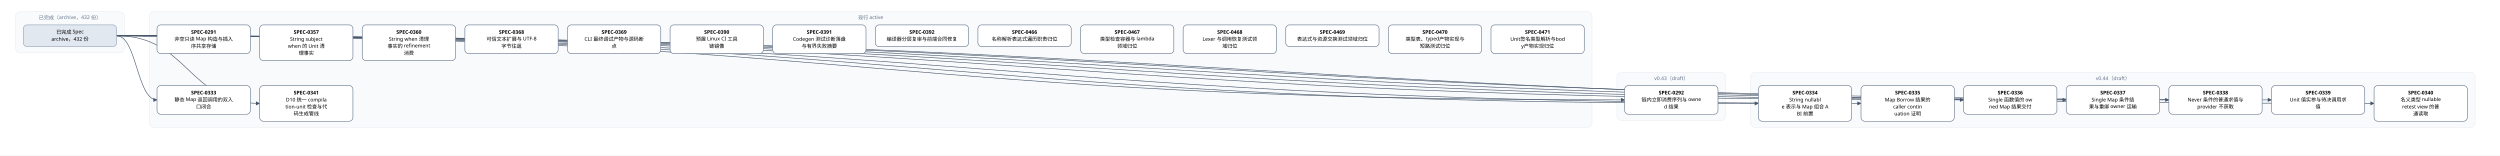
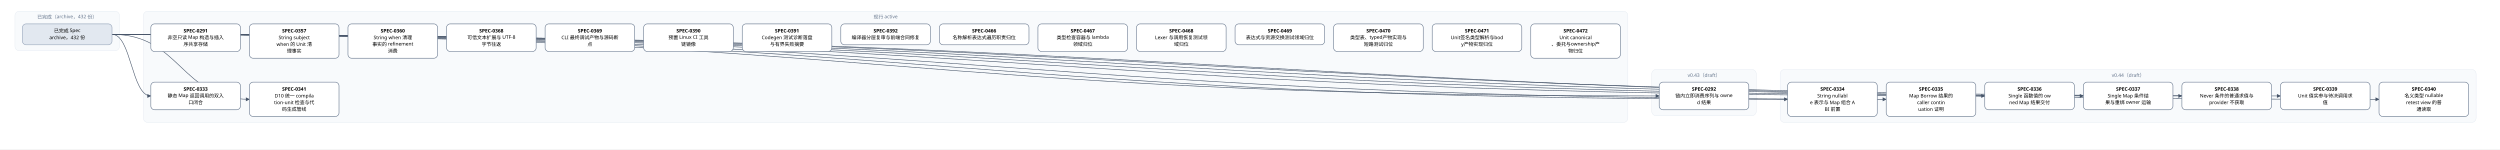
- <svg xmlns="http://www.w3.org/2000/svg" width="6432" height="400" viewBox="0 0 6432 400" font-family="PingFang SC, Microsoft YaHei, sans-serif">
+ <svg xmlns="http://www.w3.org/2000/svg" width="6696" height="400" viewBox="0 0 6696 400" font-family="PingFang SC, Microsoft YaHei, sans-serif">
  <defs>
    <marker id="arrow" viewBox="0 0 10 10" refX="9" refY="5" markerWidth="7" markerHeight="7" orient="auto-start-reverse">
      <path d="M0,0 L10,5 L0,10 z" fill="#475569" />
    </marker>
  </defs>
-   <rect width="6432" height="400" fill="#ffffff" />
+   <rect width="6696" height="400" fill="#ffffff" />
  <rect x="40" y="30" width="280" height="106" rx="12" fill="#f8fafc" stroke="#e2e8f0" />
  <text x="180" y="50" text-anchor="middle" font-size="13" fill="#64748b">已完成（archive，432 份）</text>
-   <rect x="384" y="30" width="3712" height="298" rx="12" fill="#f8fafc" stroke="#e2e8f0" />
-   <text x="2240" y="50" text-anchor="middle" font-size="13" fill="#64748b">现行 active</text>
-   <rect x="4160" y="186" width="280" height="124" rx="12" fill="#f8fafc" stroke="#e2e8f0" />
-   <text x="4300" y="206" text-anchor="middle" font-size="13" fill="#64748b">v0.43（draft）</text>
-   <rect x="4504" y="186" width="1864" height="142" rx="12" fill="#f8fafc" stroke="#e2e8f0" />
-   <text x="5436" y="206" text-anchor="middle" font-size="13" fill="#64748b">v0.44（draft）</text>
-   <path d="M 300 92 C 2240 92, 2240 257, 4180 257" fill="none" stroke="#475569" stroke-width="1.5" marker-end="url(#arrow)" />
+   <rect x="384" y="30" width="3976" height="298" rx="12" fill="#f8fafc" stroke="#e2e8f0" />
+   <text x="2372" y="50" text-anchor="middle" font-size="13" fill="#64748b">现行 active</text>
+   <rect x="4424" y="186" width="280" height="124" rx="12" fill="#f8fafc" stroke="#e2e8f0" />
+   <text x="4564" y="206" text-anchor="middle" font-size="13" fill="#64748b">v0.43（draft）</text>
+   <rect x="4768" y="186" width="1864" height="142" rx="12" fill="#f8fafc" stroke="#e2e8f0" />
+   <text x="5700" y="206" text-anchor="middle" font-size="13" fill="#64748b">v0.44（draft）</text>
+   <path d="M 300 92 C 2372 92, 2372 257, 4444 257" fill="none" stroke="#475569" stroke-width="1.5" marker-end="url(#arrow)" />
  <path d="M 300 92 C 352 92, 352 257, 404 257" fill="none" stroke="#475569" stroke-width="1.5" marker-end="url(#arrow)" />
-   <path d="M 300 92 C 2412 92, 2412 266, 4524 266" fill="none" stroke="#475569" stroke-width="1.5" marker-end="url(#arrow)" />
  <path d="M 300 92 C 2544 92, 2544 266, 4788 266" fill="none" stroke="#475569" stroke-width="1.5" marker-end="url(#arrow)" />
-   <path d="M 300 92 C 2676 92, 2676 257, 5052 257" fill="none" stroke="#475569" stroke-width="1.5" marker-end="url(#arrow)" />
+   <path d="M 300 92 C 2676 92, 2676 266, 5052 266" fill="none" stroke="#475569" stroke-width="1.5" marker-end="url(#arrow)" />
  <path d="M 300 92 C 2808 92, 2808 257, 5316 257" fill="none" stroke="#475569" stroke-width="1.5" marker-end="url(#arrow)" />
  <path d="M 300 92 C 2940 92, 2940 257, 5580 257" fill="none" stroke="#475569" stroke-width="1.5" marker-end="url(#arrow)" />
  <path d="M 300 92 C 3072 92, 3072 257, 5844 257" fill="none" stroke="#475569" stroke-width="1.5" marker-end="url(#arrow)" />
-   <path d="M 300 92 C 3204 92, 3204 266, 6108 266" fill="none" stroke="#475569" stroke-width="1.5" marker-end="url(#arrow)" />
+   <path d="M 300 92 C 3204 92, 3204 257, 6108 257" fill="none" stroke="#475569" stroke-width="1.5" marker-end="url(#arrow)" />
+   <path d="M 300 92 C 3336 92, 3336 266, 6372 266" fill="none" stroke="#475569" stroke-width="1.5" marker-end="url(#arrow)" />
  <path d="M 300 92 C 484 92, 484 266, 668 266" fill="none" stroke="#475569" stroke-width="1.5" marker-end="url(#arrow)" />
  <rect x="404" y="64" width="240" height="74" rx="10" fill="#ffffff" stroke="#64748b" stroke-width="1.5" />
  <text x="524" y="87" text-anchor="middle" font-size="13" font-weight="600">SPEC-0291</text>
  <text x="524" y="105" text-anchor="middle" font-size="13">非空只读 Map 构造与插入</text>
  <text x="524" y="123" text-anchor="middle" font-size="13">序共享存储</text>
-   <rect x="4180" y="220" width="240" height="74" rx="10" fill="#ffffff" stroke="#64748b" stroke-width="1.5" />
-   <text x="4300" y="243" text-anchor="middle" font-size="13" font-weight="600">SPEC-0292</text>
-   <text x="4300" y="261" text-anchor="middle" font-size="13">链内立即消费序列与 owne</text>
-   <text x="4300" y="279" text-anchor="middle" font-size="13">d 结果</text>
+   <rect x="4444" y="220" width="240" height="74" rx="10" fill="#ffffff" stroke="#64748b" stroke-width="1.5" />
+   <text x="4564" y="243" text-anchor="middle" font-size="13" font-weight="600">SPEC-0292</text>
+   <text x="4564" y="261" text-anchor="middle" font-size="13">链内立即消费序列与 owne</text>
+   <text x="4564" y="279" text-anchor="middle" font-size="13">d 结果</text>
  <rect x="404" y="220" width="240" height="74" rx="10" fill="#ffffff" stroke="#64748b" stroke-width="1.5" />
  <text x="524" y="243" text-anchor="middle" font-size="13" font-weight="600">SPEC-0333</text>
  <text x="524" y="261" text-anchor="middle" font-size="13">静态 Map 返回调用的双入</text>
  <text x="524" y="279" text-anchor="middle" font-size="13">口闭合</text>
-   <rect x="4524" y="220" width="240" height="92" rx="10" fill="#ffffff" stroke="#64748b" stroke-width="1.5" />
-   <text x="4644" y="243" text-anchor="middle" font-size="13" font-weight="600">SPEC-0334</text>
-   <text x="4644" y="261" text-anchor="middle" font-size="13">String nullabl</text>
-   <text x="4644" y="279" text-anchor="middle" font-size="13">e 表示与 Map 组合 A</text>
-   <text x="4644" y="297" text-anchor="middle" font-size="13">BI 前置</text>
  <rect x="4788" y="220" width="240" height="92" rx="10" fill="#ffffff" stroke="#64748b" stroke-width="1.5" />
-   <text x="4908" y="243" text-anchor="middle" font-size="13" font-weight="600">SPEC-0335</text>
-   <text x="4908" y="261" text-anchor="middle" font-size="13">Map Borrow 结果的</text>
-   <text x="4908" y="279" text-anchor="middle" font-size="13"> caller contin</text>
-   <text x="4908" y="297" text-anchor="middle" font-size="13">uation 证明</text>
-   <rect x="5052" y="220" width="240" height="74" rx="10" fill="#ffffff" stroke="#64748b" stroke-width="1.5" />
-   <text x="5172" y="243" text-anchor="middle" font-size="13" font-weight="600">SPEC-0336</text>
-   <text x="5172" y="261" text-anchor="middle" font-size="13">Single 函数值的 ow</text>
-   <text x="5172" y="279" text-anchor="middle" font-size="13">ned Map 结果交付</text>
+   <text x="4908" y="243" text-anchor="middle" font-size="13" font-weight="600">SPEC-0334</text>
+   <text x="4908" y="261" text-anchor="middle" font-size="13">String nullabl</text>
+   <text x="4908" y="279" text-anchor="middle" font-size="13">e 表示与 Map 组合 A</text>
+   <text x="4908" y="297" text-anchor="middle" font-size="13">BI 前置</text>
+   <rect x="5052" y="220" width="240" height="92" rx="10" fill="#ffffff" stroke="#64748b" stroke-width="1.5" />
+   <text x="5172" y="243" text-anchor="middle" font-size="13" font-weight="600">SPEC-0335</text>
+   <text x="5172" y="261" text-anchor="middle" font-size="13">Map Borrow 结果的</text>
+   <text x="5172" y="279" text-anchor="middle" font-size="13"> caller contin</text>
+   <text x="5172" y="297" text-anchor="middle" font-size="13">uation 证明</text>
  <rect x="5316" y="220" width="240" height="74" rx="10" fill="#ffffff" stroke="#64748b" stroke-width="1.5" />
-   <text x="5436" y="243" text-anchor="middle" font-size="13" font-weight="600">SPEC-0337</text>
-   <text x="5436" y="261" text-anchor="middle" font-size="13">Single Map 条件结</text>
-   <text x="5436" y="279" text-anchor="middle" font-size="13">果与重绑 owner 运输</text>
+   <text x="5436" y="243" text-anchor="middle" font-size="13" font-weight="600">SPEC-0336</text>
+   <text x="5436" y="261" text-anchor="middle" font-size="13">Single 函数值的 ow</text>
+   <text x="5436" y="279" text-anchor="middle" font-size="13">ned Map 结果交付</text>
  <rect x="5580" y="220" width="240" height="74" rx="10" fill="#ffffff" stroke="#64748b" stroke-width="1.5" />
-   <text x="5700" y="243" text-anchor="middle" font-size="13" font-weight="600">SPEC-0338</text>
-   <text x="5700" y="261" text-anchor="middle" font-size="13">Never 条件的普通求值与</text>
-   <text x="5700" y="279" text-anchor="middle" font-size="13"> provider 不获取</text>
+   <text x="5700" y="243" text-anchor="middle" font-size="13" font-weight="600">SPEC-0337</text>
+   <text x="5700" y="261" text-anchor="middle" font-size="13">Single Map 条件结</text>
+   <text x="5700" y="279" text-anchor="middle" font-size="13">果与重绑 owner 运输</text>
  <rect x="5844" y="220" width="240" height="74" rx="10" fill="#ffffff" stroke="#64748b" stroke-width="1.5" />
-   <text x="5964" y="243" text-anchor="middle" font-size="13" font-weight="600">SPEC-0339</text>
-   <text x="5964" y="261" text-anchor="middle" font-size="13">Unit 值实参与待决调用求</text>
-   <text x="5964" y="279" text-anchor="middle" font-size="13">值</text>
-   <rect x="6108" y="220" width="240" height="92" rx="10" fill="#ffffff" stroke="#64748b" stroke-width="1.5" />
-   <text x="6228" y="243" text-anchor="middle" font-size="13" font-weight="600">SPEC-0340</text>
-   <text x="6228" y="261" text-anchor="middle" font-size="13">名义类型 nullable </text>
-   <text x="6228" y="279" text-anchor="middle" font-size="13">retest view 的普</text>
-   <text x="6228" y="297" text-anchor="middle" font-size="13">通读取</text>
+   <text x="5964" y="243" text-anchor="middle" font-size="13" font-weight="600">SPEC-0338</text>
+   <text x="5964" y="261" text-anchor="middle" font-size="13">Never 条件的普通求值与</text>
+   <text x="5964" y="279" text-anchor="middle" font-size="13"> provider 不获取</text>
+   <rect x="6108" y="220" width="240" height="74" rx="10" fill="#ffffff" stroke="#64748b" stroke-width="1.5" />
+   <text x="6228" y="243" text-anchor="middle" font-size="13" font-weight="600">SPEC-0339</text>
+   <text x="6228" y="261" text-anchor="middle" font-size="13">Unit 值实参与待决调用求</text>
+   <text x="6228" y="279" text-anchor="middle" font-size="13">值</text>
+   <rect x="6372" y="220" width="240" height="92" rx="10" fill="#ffffff" stroke="#64748b" stroke-width="1.5" />
+   <text x="6492" y="243" text-anchor="middle" font-size="13" font-weight="600">SPEC-0340</text>
+   <text x="6492" y="261" text-anchor="middle" font-size="13">名义类型 nullable </text>
+   <text x="6492" y="279" text-anchor="middle" font-size="13">retest view 的普</text>
+   <text x="6492" y="297" text-anchor="middle" font-size="13">通读取</text>
  <rect x="668" y="220" width="240" height="92" rx="10" fill="#ffffff" stroke="#64748b" stroke-width="1.5" />
  <text x="788" y="243" text-anchor="middle" font-size="13" font-weight="600">SPEC-0341</text>
  <text x="788" y="261" text-anchor="middle" font-size="13">D10 统一 compila</text>
  <text x="788" y="279" text-anchor="middle" font-size="13">tion-unit 检查与代</text>
  <text x="788" y="297" text-anchor="middle" font-size="13">码生成管线</text>
  <rect x="668" y="64" width="240" height="92" rx="10" fill="#ffffff" stroke="#64748b" stroke-width="1.5" />
  <text x="788" y="87" text-anchor="middle" font-size="13" font-weight="600">SPEC-0357</text>
  <text x="788" y="105" text-anchor="middle" font-size="13">String subject</text>
  <text x="788" y="123" text-anchor="middle" font-size="13"> when 的 Unit 清</text>
  <text x="788" y="141" text-anchor="middle" font-size="13">理事实</text>
  <rect x="932" y="64" width="240" height="92" rx="10" fill="#ffffff" stroke="#64748b" stroke-width="1.5" />
  <text x="1052" y="87" text-anchor="middle" font-size="13" font-weight="600">SPEC-0360</text>
  <text x="1052" y="105" text-anchor="middle" font-size="13">String when 清理</text>
  <text x="1052" y="123" text-anchor="middle" font-size="13">事实的 refinement</text>
  <text x="1052" y="141" text-anchor="middle" font-size="13"> 消费</text>
  <rect x="1196" y="64" width="240" height="74" rx="10" fill="#ffffff" stroke="#64748b" stroke-width="1.5" />
  <text x="1316" y="87" text-anchor="middle" font-size="13" font-weight="600">SPEC-0368</text>
  <text x="1316" y="105" text-anchor="middle" font-size="13">可信文本扩展与 UTF-8 </text>
  <text x="1316" y="123" text-anchor="middle" font-size="13">字节往返</text>
  <rect x="1460" y="64" width="240" height="74" rx="10" fill="#ffffff" stroke="#64748b" stroke-width="1.5" />
  <text x="1580" y="87" text-anchor="middle" font-size="13" font-weight="600">SPEC-0369</text>
  <text x="1580" y="105" text-anchor="middle" font-size="13">CLI 最终调试产物与源码断</text>
  <text x="1580" y="123" text-anchor="middle" font-size="13">点</text>
  <rect x="1724" y="64" width="240" height="74" rx="10" fill="#ffffff" stroke="#64748b" stroke-width="1.5" />
  <text x="1844" y="87" text-anchor="middle" font-size="13" font-weight="600">SPEC-0390</text>
  <text x="1844" y="105" text-anchor="middle" font-size="13">预置 Linux CI 工具</text>
  <text x="1844" y="123" text-anchor="middle" font-size="13">链镜像</text>
  <rect x="1988" y="64" width="240" height="74" rx="10" fill="#ffffff" stroke="#64748b" stroke-width="1.5" />
  <text x="2108" y="87" text-anchor="middle" font-size="13" font-weight="600">SPEC-0391</text>
  <text x="2108" y="105" text-anchor="middle" font-size="13">Codegen 测试诊断落盘</text>
  <text x="2108" y="123" text-anchor="middle" font-size="13">与有界失败摘要</text>
  <rect x="2252" y="64" width="240" height="56" rx="10" fill="#ffffff" stroke="#64748b" stroke-width="1.5" />
  <text x="2372" y="87" text-anchor="middle" font-size="13" font-weight="600">SPEC-0392</text>
  <text x="2372" y="105" text-anchor="middle" font-size="13">编译器分层复审与前端合同修复</text>
  <rect x="2516" y="64" width="240" height="56" rx="10" fill="#ffffff" stroke="#64748b" stroke-width="1.5" />
  <text x="2636" y="87" text-anchor="middle" font-size="13" font-weight="600">SPEC-0466</text>
  <text x="2636" y="105" text-anchor="middle" font-size="13">名称解析表达式遍历职责归位</text>
  <rect x="2780" y="64" width="240" height="74" rx="10" fill="#ffffff" stroke="#64748b" stroke-width="1.5" />
  <text x="2900" y="87" text-anchor="middle" font-size="13" font-weight="600">SPEC-0467</text>
  <text x="2900" y="105" text-anchor="middle" font-size="13">类型检查容器与 lambda</text>
  <text x="2900" y="123" text-anchor="middle" font-size="13"> 领域归位</text>
  <rect x="3044" y="64" width="240" height="74" rx="10" fill="#ffffff" stroke="#64748b" stroke-width="1.5" />
  <text x="3164" y="87" text-anchor="middle" font-size="13" font-weight="600">SPEC-0468</text>
  <text x="3164" y="105" text-anchor="middle" font-size="13">Lexer 与调用恢复测试领</text>
  <text x="3164" y="123" text-anchor="middle" font-size="13">域归位</text>
  <rect x="3308" y="64" width="240" height="56" rx="10" fill="#ffffff" stroke="#64748b" stroke-width="1.5" />
  <text x="3428" y="87" text-anchor="middle" font-size="13" font-weight="600">SPEC-0469</text>
  <text x="3428" y="105" text-anchor="middle" font-size="13">表达式与资源交换测试领域归位</text>
  <rect x="3572" y="64" width="240" height="74" rx="10" fill="#ffffff" stroke="#64748b" stroke-width="1.5" />
  <text x="3692" y="87" text-anchor="middle" font-size="13" font-weight="600">SPEC-0470</text>
  <text x="3692" y="105" text-anchor="middle" font-size="13">类型表、typed产物实现与</text>
  <text x="3692" y="123" text-anchor="middle" font-size="13">短路测试归位</text>
  <rect x="3836" y="64" width="240" height="74" rx="10" fill="#ffffff" stroke="#64748b" stroke-width="1.5" />
  <text x="3956" y="87" text-anchor="middle" font-size="13" font-weight="600">SPEC-0471</text>
  <text x="3956" y="105" text-anchor="middle" font-size="13">Unit签名类型解析与bod</text>
  <text x="3956" y="123" text-anchor="middle" font-size="13">y产物实现归位</text>
+   <rect x="4100" y="64" width="240" height="92" rx="10" fill="#ffffff" stroke="#64748b" stroke-width="1.5" />
+   <text x="4220" y="87" text-anchor="middle" font-size="13" font-weight="600">SPEC-0472</text>
+   <text x="4220" y="105" text-anchor="middle" font-size="13">Unit canonical</text>
+   <text x="4220" y="123" text-anchor="middle" font-size="13">、委托与ownership产</text>
+   <text x="4220" y="141" text-anchor="middle" font-size="13">物归位</text>
  <rect x="60" y="64" width="240" height="56" rx="10" fill="#e2e8f0" stroke="#94a3b8" stroke-width="1.5" />
  <text x="180" y="87" text-anchor="middle" font-size="13">已完成 Spec</text>
  <text x="180" y="105" text-anchor="middle" font-size="13">archive，432 份</text>
</svg>
